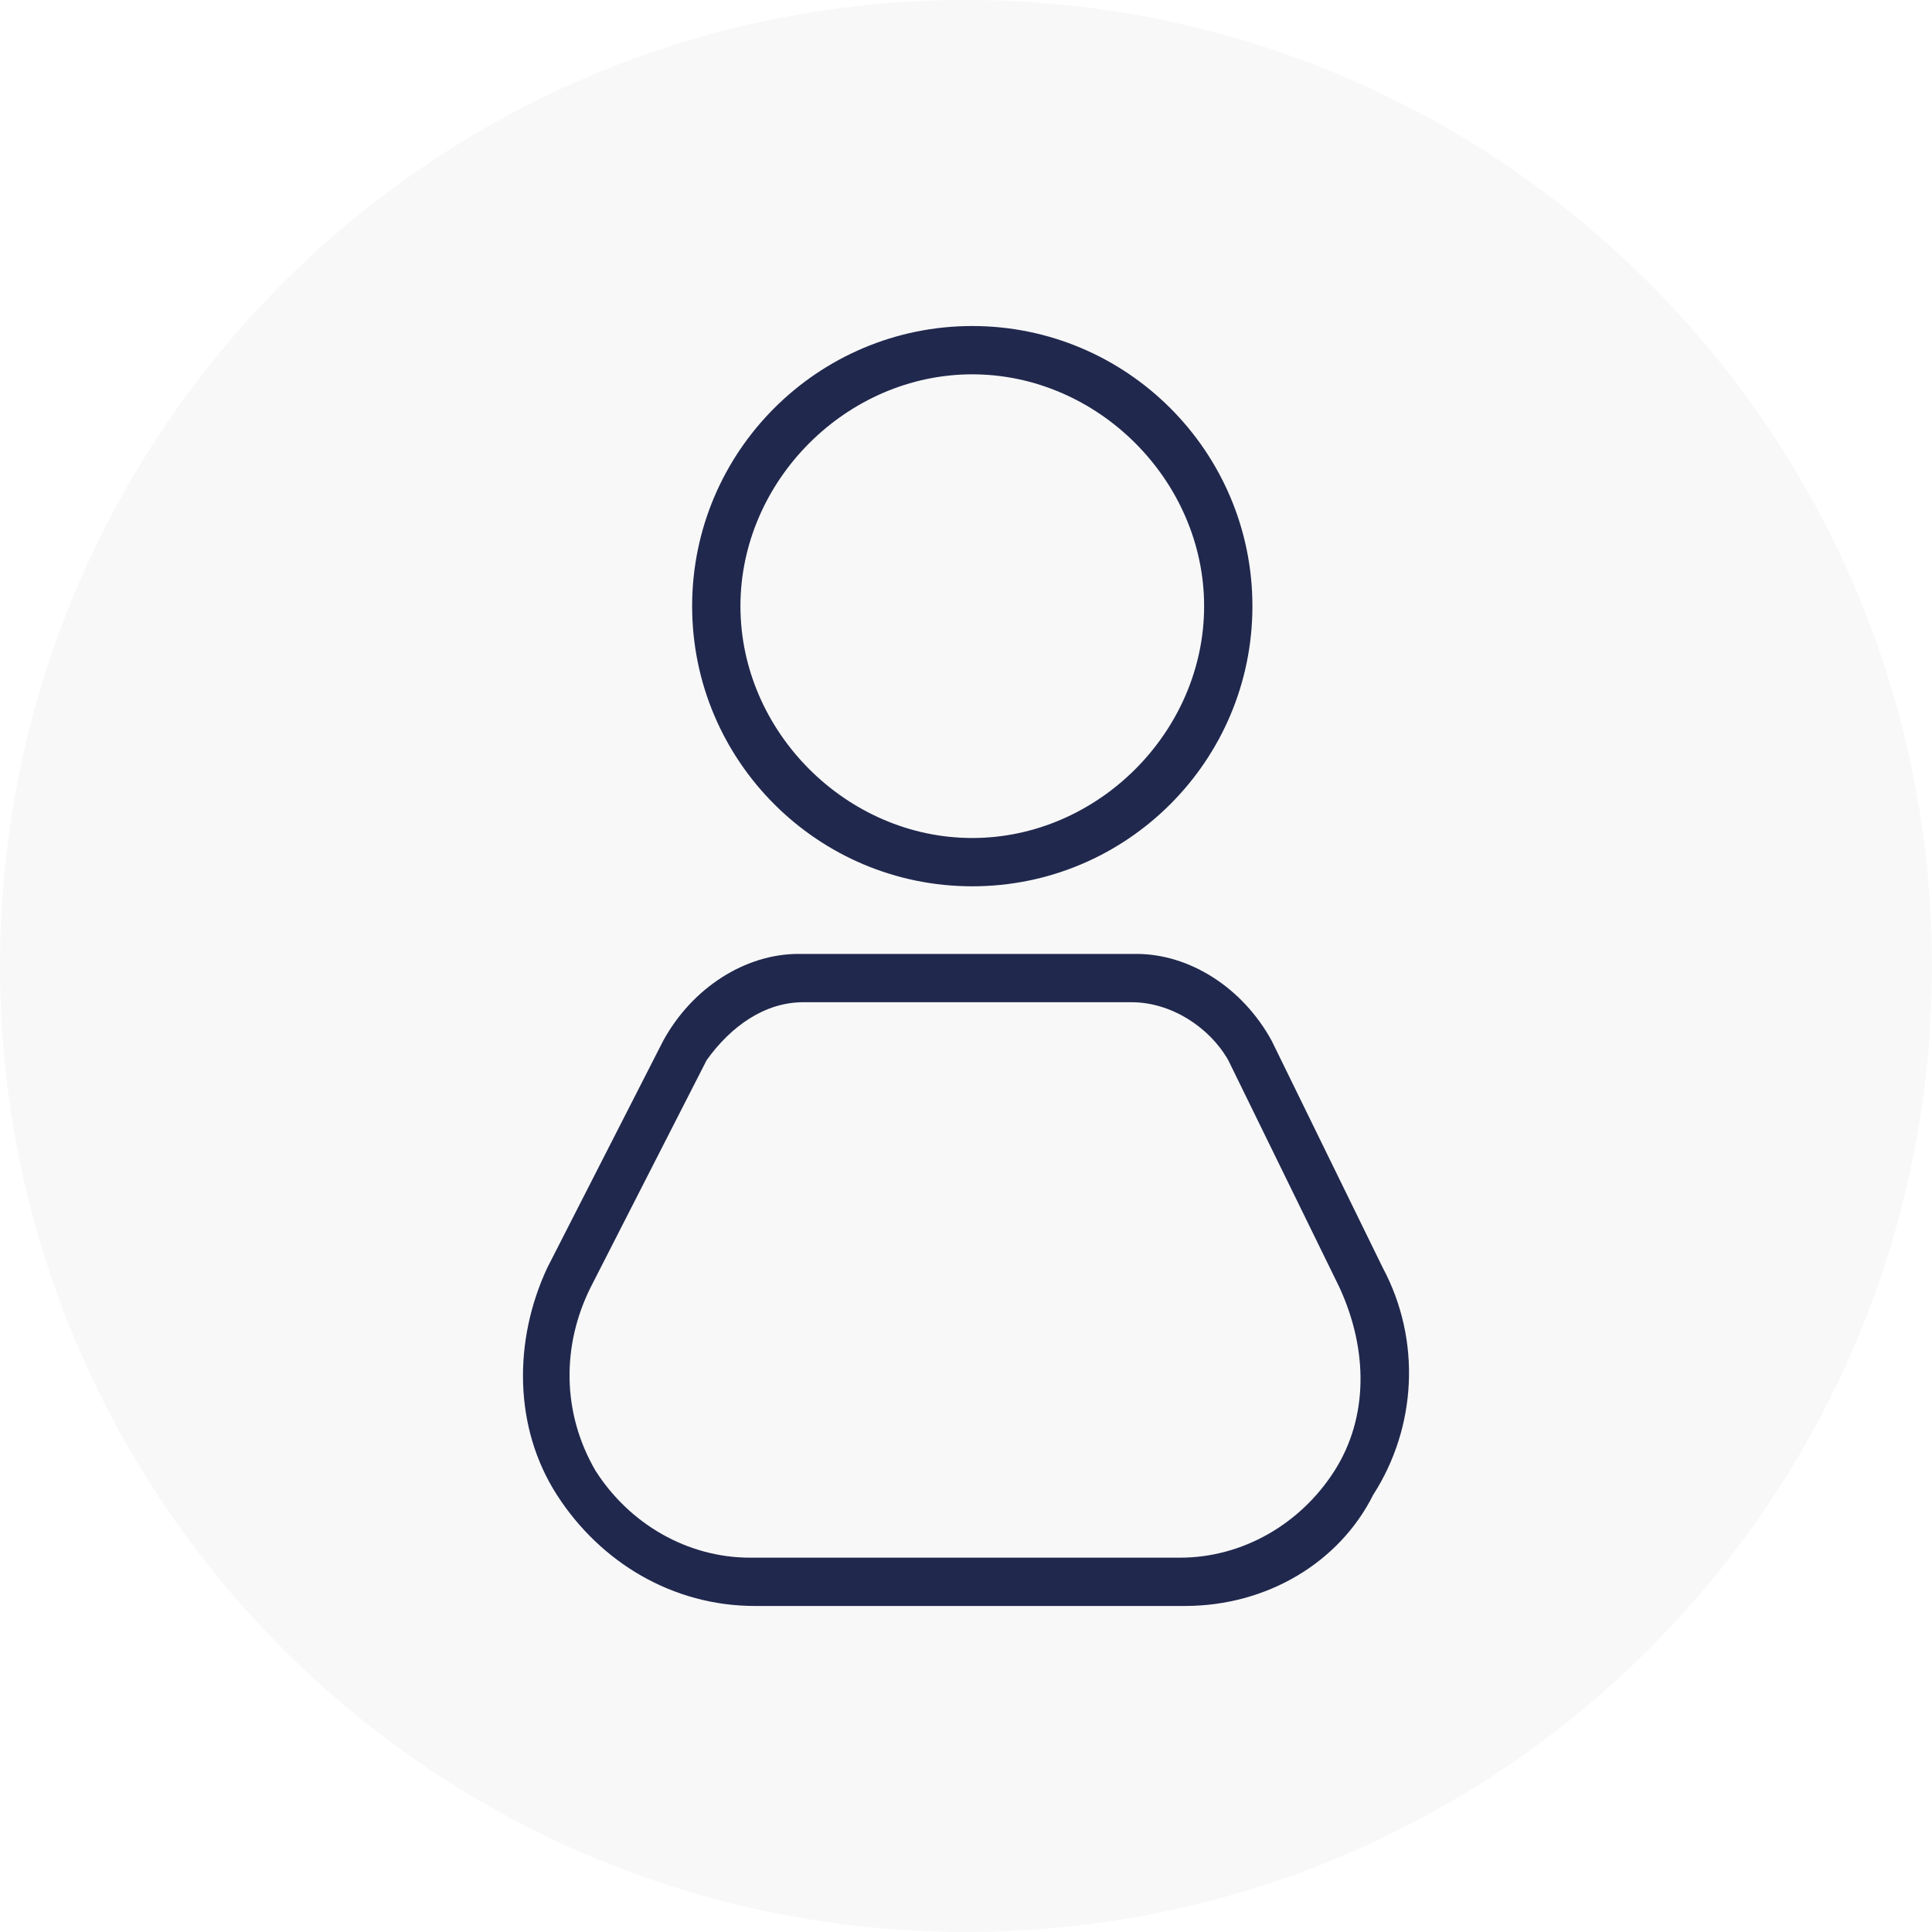
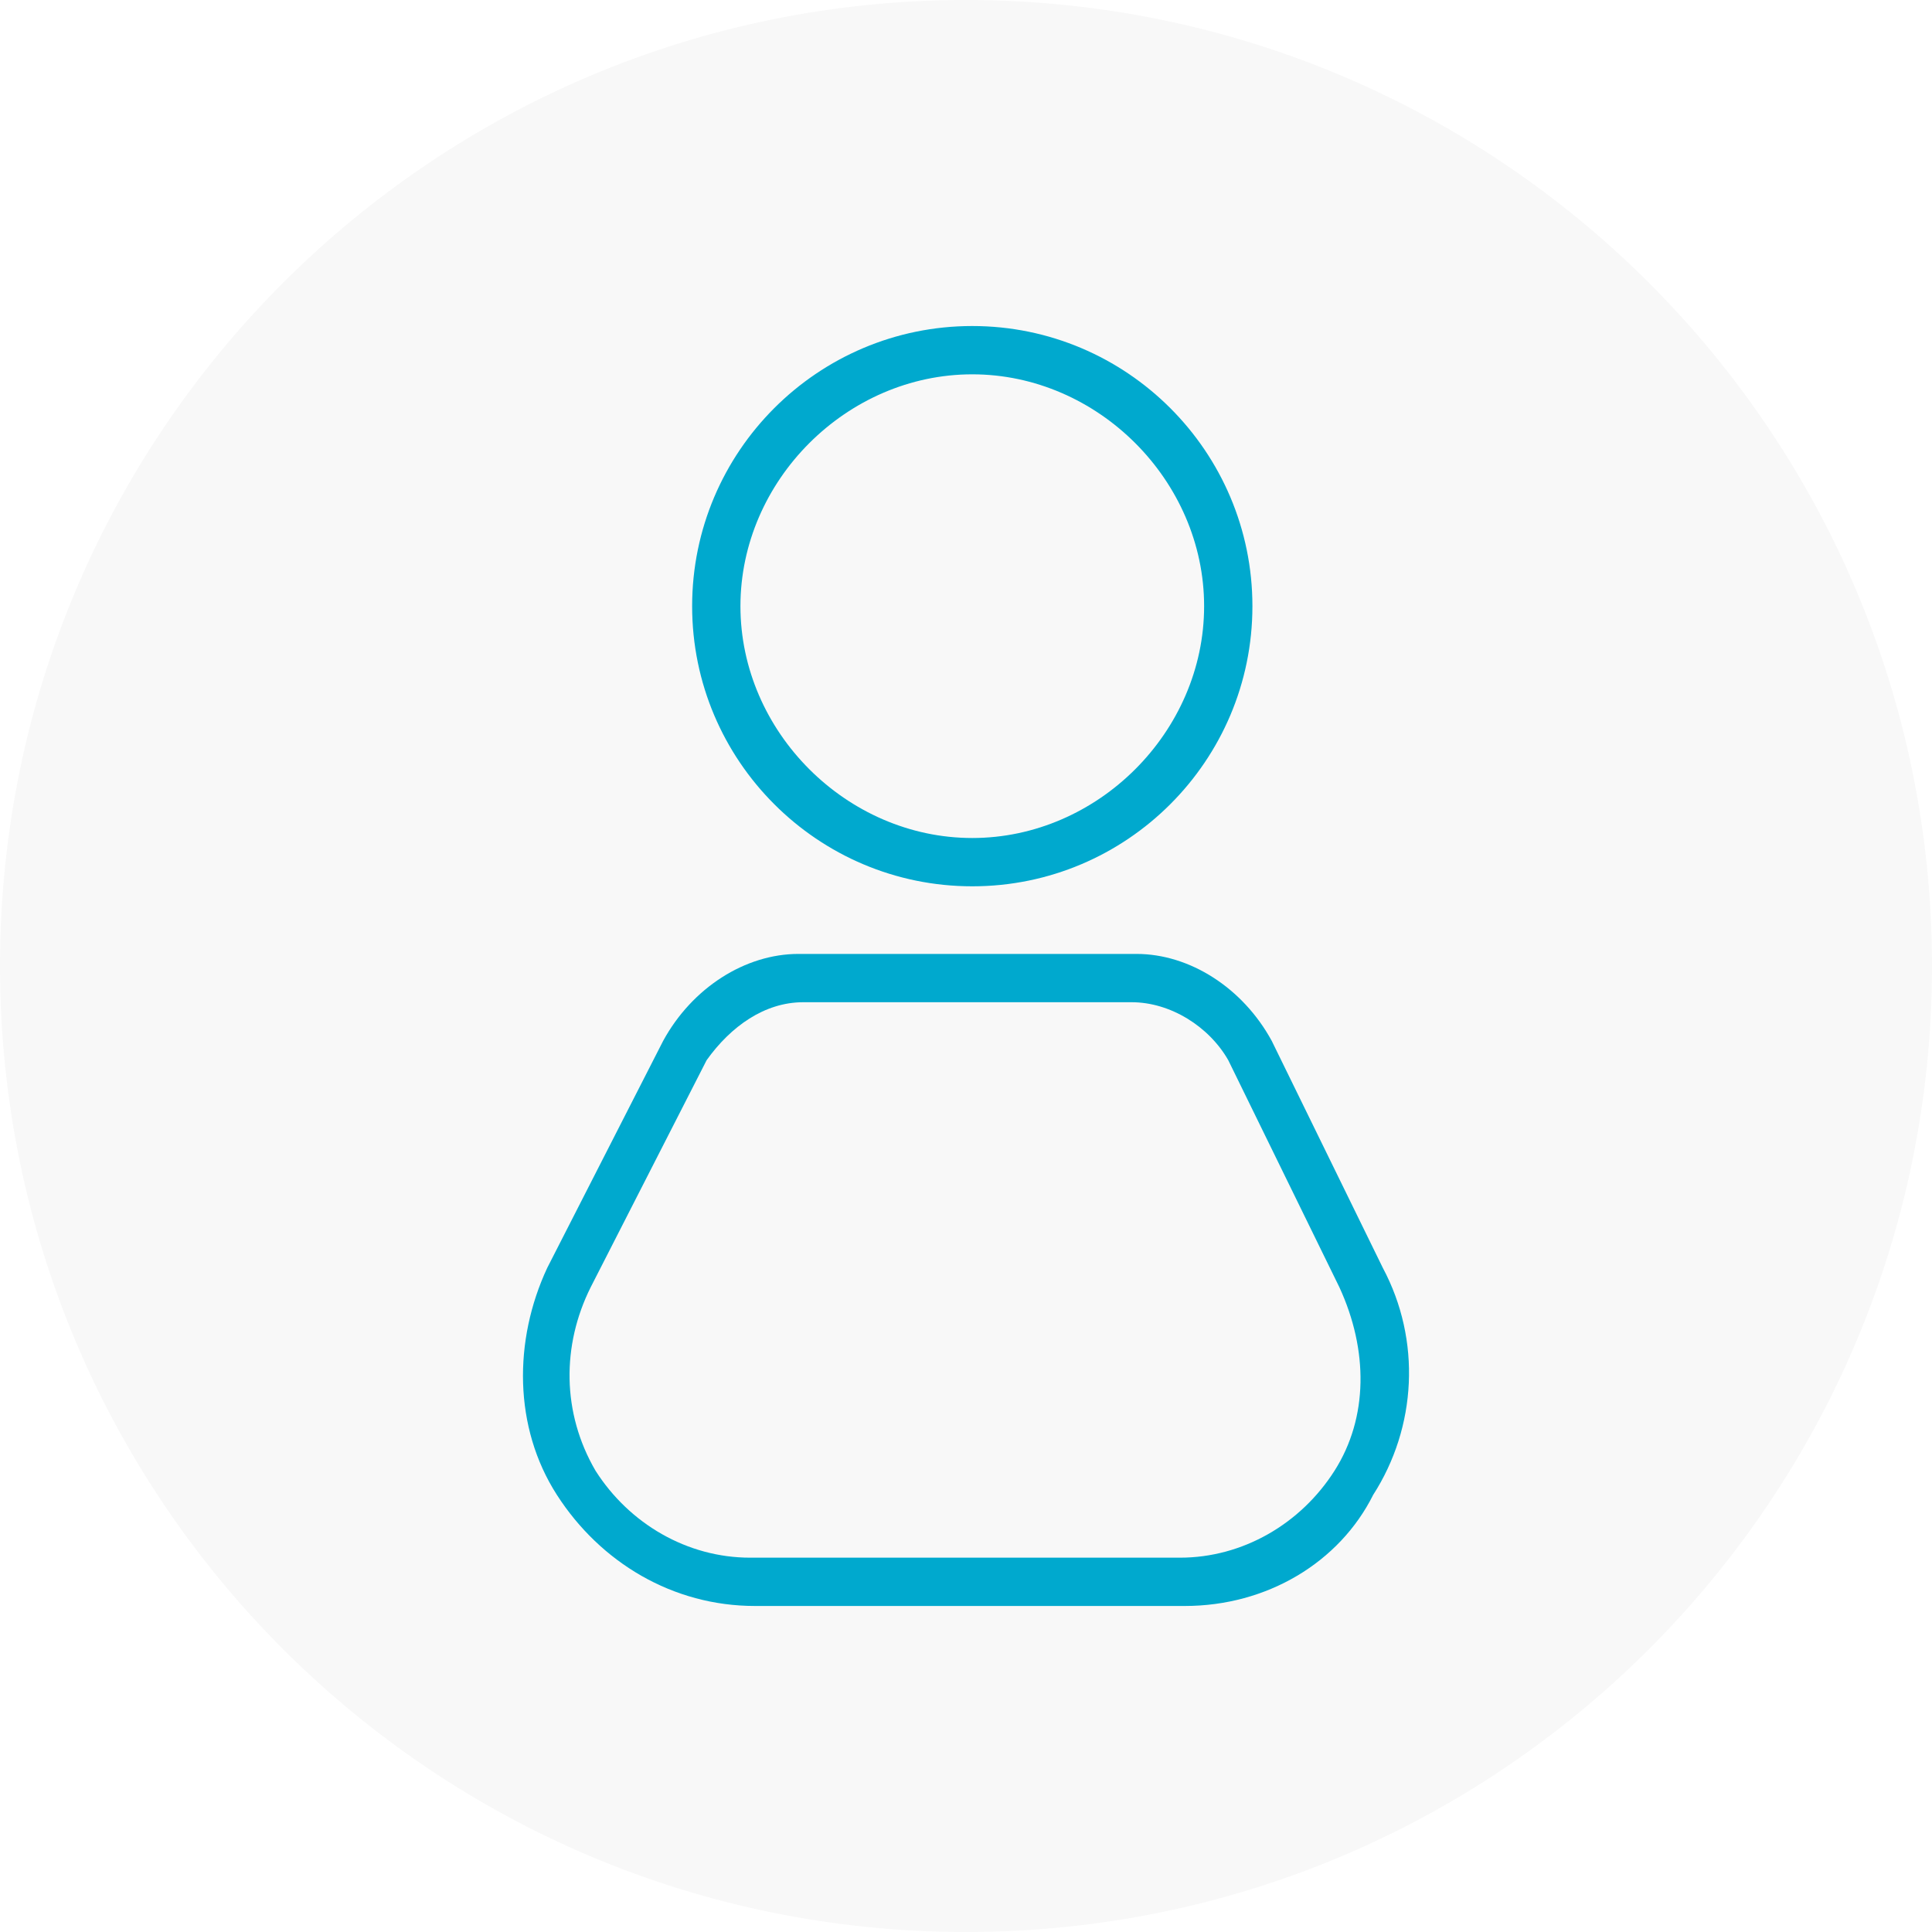
<svg xmlns="http://www.w3.org/2000/svg" version="1.1" id="Layer_1" x="0px" y="0px" viewBox="0 0 40 40" xml:space="preserve" width="40" height="40">
  <defs id="defs21" />
  <style type="text/css" id="style2">
- 	.st0{fill:#20284D;}
+ 	.st0{fill:#00A9CE;}
</style>
  <circle style="opacity:1;fill:#f8f8f8;fill-opacity:1;stroke:none;stroke-width:0.8;stroke-linecap:butt;stroke-miterlimit:4;stroke-dasharray:none;stroke-opacity:1" id="path830" cx="20" cy="20" r="20" />
  <g id="g838" transform="translate(5.029948,4.85)">
    <g id="g10">
      <g id="g8">
-         <path id="path6" d="m 15.1,13.5 c -3.2,0 -5.8,-2.6 -5.8,-5.8 0,-3.2 2.6,-5.8 5.8,-5.8 3.2,0 5.8,2.6 5.8,5.8 0,3.2 -2.6,5.8 -5.8,5.8 z m 0,-10.6 c -2.6,0 -4.8,2.2 -4.8,4.8 0,2.6 2.2,4.8 4.8,4.8 2.6,0 4.8,-2.2 4.8,-4.8 0,-2.6 -2.2,-4.8 -4.8,-4.8 z" class="st0" style="fill:#20284D" />
+         <path id="path6" d="m 15.1,13.5 c -3.2,0 -5.8,-2.6 -5.8,-5.8 0,-3.2 2.6,-5.8 5.8,-5.8 3.2,0 5.8,2.6 5.8,5.8 0,3.2 -2.6,5.8 -5.8,5.8 z m 0,-10.6 c -2.6,0 -4.8,2.2 -4.8,4.8 0,2.6 2.2,4.8 4.8,4.8 2.6,0 4.8,-2.2 4.8,-4.8 0,-2.6 -2.2,-4.8 -4.8,-4.8 z" class="st0" style="fill:#00a9ce" />
      </g>
    </g>
    <g id="g16">
      <g id="g14">
-         <path id="path12" d="M 19.5,28.4 H 10.6 C 8.9,28.4 7.4,27.5 6.5,26.1 5.6,24.7 5.6,22.9 6.3,21.4 l 2.4,-4.7 c 0.6,-1.1 1.7,-1.8 2.8,-1.8 h 7 c 1.1,0 2.2,0.7 2.8,1.8 l 2.3,4.7 c 0.8,1.5 0.7,3.3 -0.2,4.7 -0.7,1.4 -2.2,2.3 -3.9,2.3 z M 11.6,15.9 c -0.8,0 -1.5,0.5 -2,1.2 l -2.4,4.7 c -0.6,1.2 -0.6,2.6 0.1,3.8 0.7,1.1 1.9,1.8 3.2,1.8 h 8.9 c 1.3,0 2.5,-0.7 3.2,-1.8 0.7,-1.1 0.7,-2.5 0.1,-3.8 l -2.3,-4.7 c -0.4,-0.7 -1.2,-1.2 -2,-1.2 z" class="st0" style="fill:#20284D" />
+         <path id="path12" d="M 19.5,28.4 H 10.6 C 8.9,28.4 7.4,27.5 6.5,26.1 5.6,24.7 5.6,22.9 6.3,21.4 l 2.4,-4.7 c 0.6,-1.1 1.7,-1.8 2.8,-1.8 h 7 c 1.1,0 2.2,0.7 2.8,1.8 l 2.3,4.7 c 0.8,1.5 0.7,3.3 -0.2,4.7 -0.7,1.4 -2.2,2.3 -3.9,2.3 z M 11.6,15.9 c -0.8,0 -1.5,0.5 -2,1.2 l -2.4,4.7 c -0.6,1.2 -0.6,2.6 0.1,3.8 0.7,1.1 1.9,1.8 3.2,1.8 h 8.9 c 1.3,0 2.5,-0.7 3.2,-1.8 0.7,-1.1 0.7,-2.5 0.1,-3.8 l -2.3,-4.7 c -0.4,-0.7 -1.2,-1.2 -2,-1.2 z" class="st0" style="fill:#00a9ce" />
      </g>
    </g>
  </g>
</svg>
